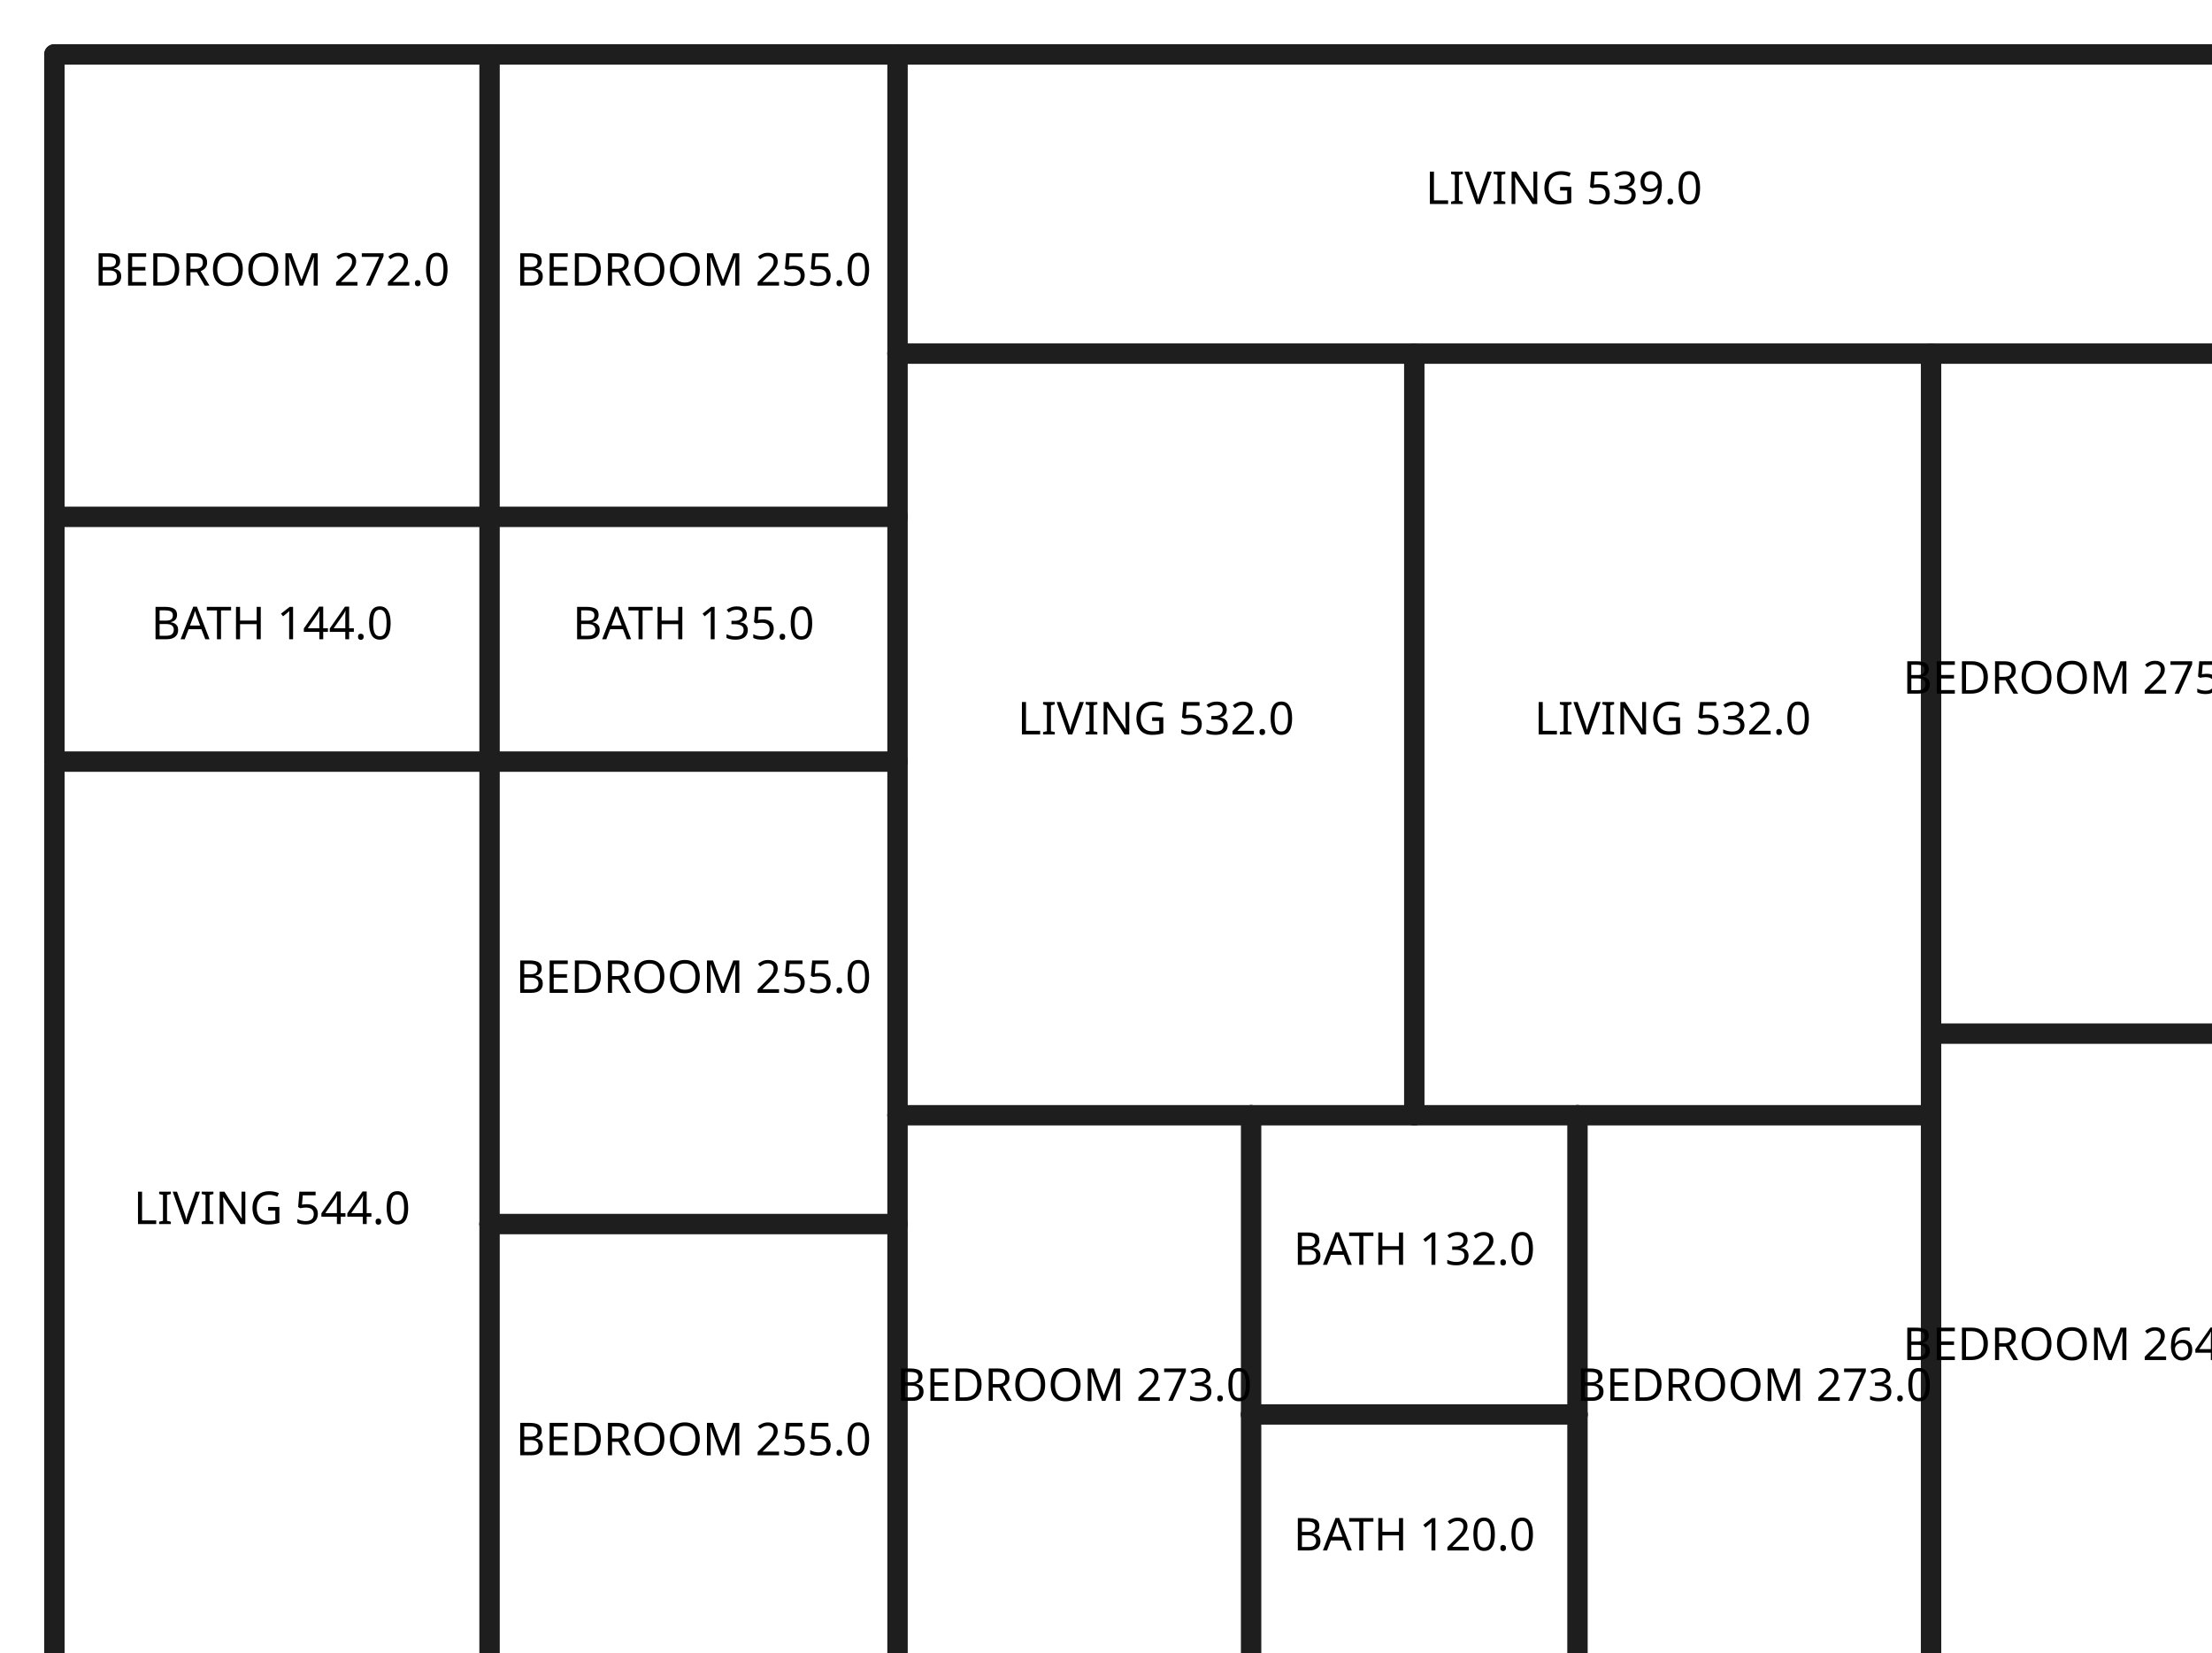
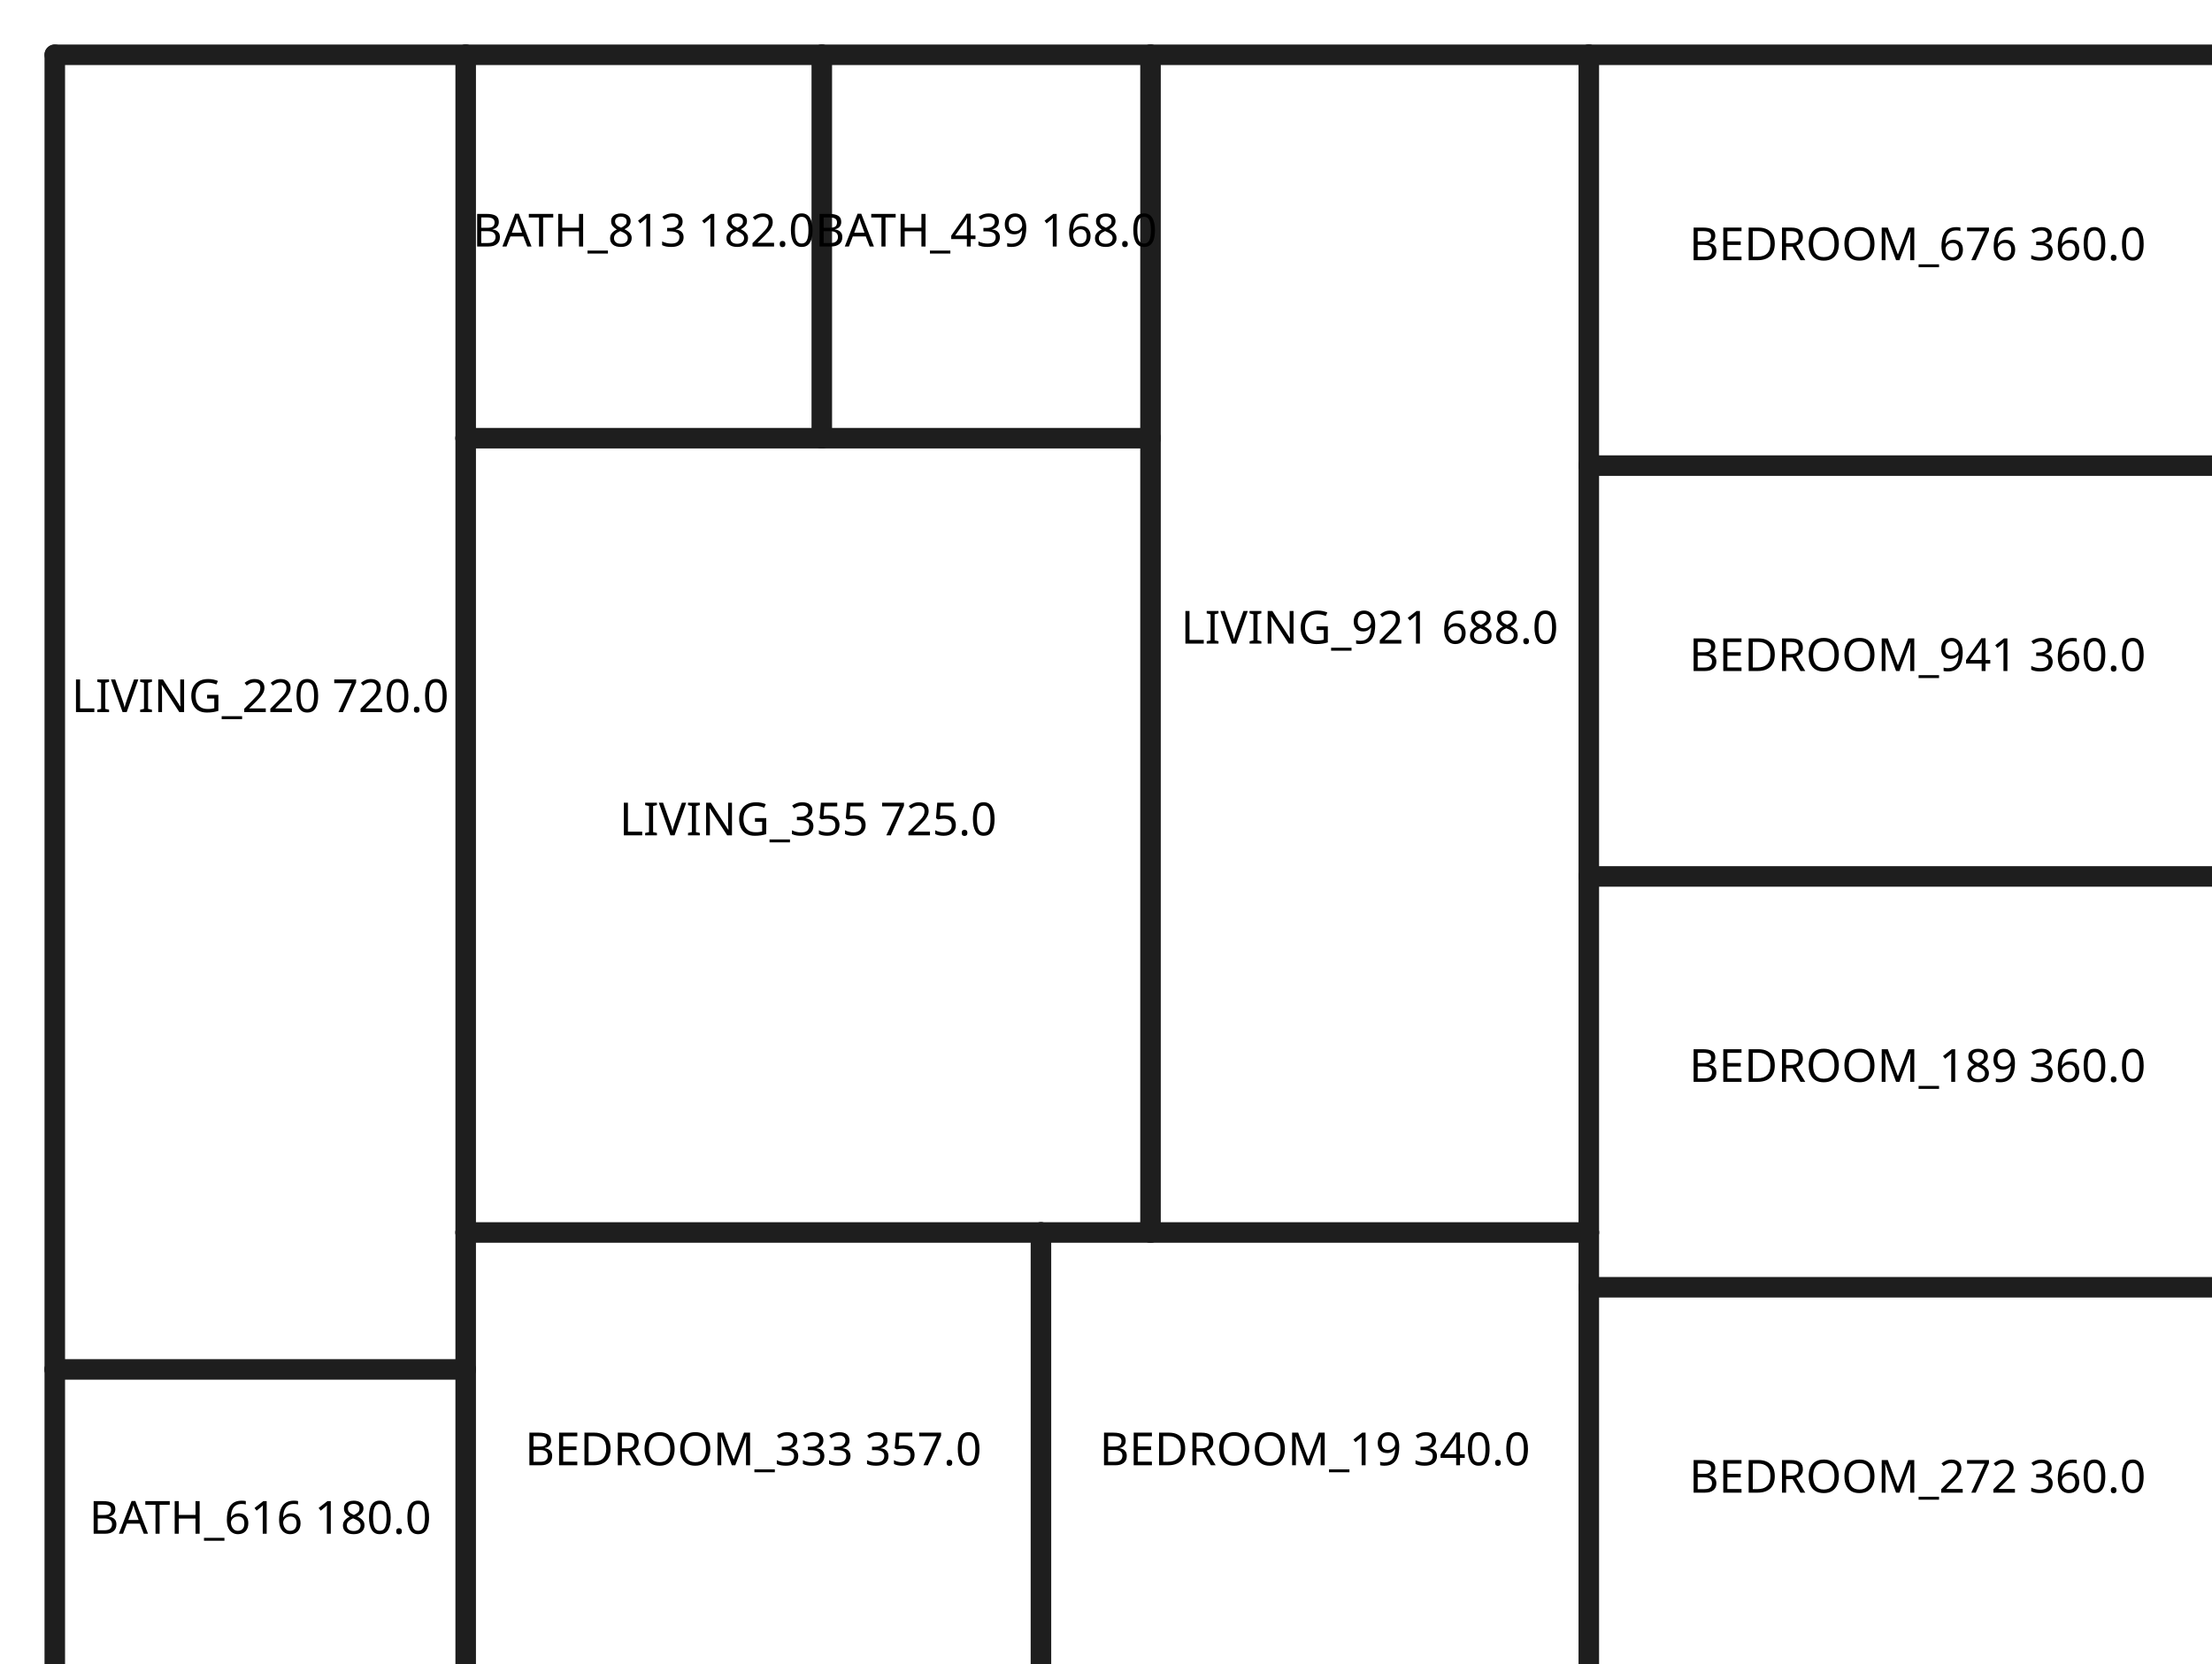
<svg xmlns="http://www.w3.org/2000/svg" baseProfile="full" height="100%" version="1.1" width="100%">
  <defs />
  <g transform="translate(32,32)">
-     <line stroke="rgb(30,30,30)" stroke-linecap="round" stroke-width="12" x1="704.0" x2="496.0" y1="624.0" y2="624.0" />
-     <line stroke="rgb(30,30,30)" stroke-linecap="round" stroke-width="12" x1="256.0" x2="256.0" y1="960.0" y2="688.0" />
-     <line stroke="rgb(30,30,30)" stroke-linecap="round" stroke-width="12" x1="1104.0" x2="1104.0" y1="576.0" y2="176.0" />
-     <line stroke="rgb(30,30,30)" stroke-linecap="round" stroke-width="12" x1="256.0" x2="256.0" y1="272.0" y2="0.0" />
-     <line stroke="rgb(30,30,30)" stroke-linecap="round" stroke-width="12" x1="496.0" x2="496.0" y1="624.0" y2="416.0" />
-     <line stroke="rgb(30,30,30)" stroke-linecap="round" stroke-width="12" x1="496.0" x2="256.0" y1="688.0" y2="688.0" />
-     <line stroke="rgb(30,30,30)" stroke-linecap="round" stroke-width="12" x1="1104.0" x2="896.0" y1="624.0" y2="624.0" />
-     <line stroke="rgb(30,30,30)" stroke-linecap="round" stroke-width="12" x1="896.0" x2="896.0" y1="960.0" y2="800.0" />
-     <line stroke="rgb(30,30,30)" stroke-linecap="round" stroke-width="12" x1="256.0" x2="0.0" y1="272.0" y2="272.0" />
-     <line stroke="rgb(30,30,30)" stroke-linecap="round" stroke-width="12" x1="496.0" x2="256.0" y1="272.0" y2="272.0" />
-     <line stroke="rgb(30,30,30)" stroke-linecap="round" stroke-width="12" x1="0" x2="256.0" y1="0" y2="0.0" />
-     <line stroke="rgb(30,30,30)" stroke-linecap="round" stroke-width="12" x1="496.0" x2="256.0" y1="960.0" y2="960.0" />
-     <line stroke="rgb(30,30,30)" stroke-linecap="round" stroke-width="12" x1="0.0" x2="0" y1="272.0" y2="0" />
-     <line stroke="rgb(30,30,30)" stroke-linecap="round" stroke-width="12" x1="496.0" x2="1280" y1="0.0" y2="0" />
-     <line stroke="rgb(30,30,30)" stroke-linecap="round" stroke-width="12" x1="1280.0" x2="1280" y1="576.0" y2="960" />
-     <line stroke="rgb(30,30,30)" stroke-linecap="round" stroke-width="12" x1="704.0" x2="704.0" y1="800.0" y2="624.0" />
-     <line stroke="rgb(30,30,30)" stroke-linecap="round" stroke-width="12" x1="256.0" x2="256.0" y1="416.0" y2="272.0" />
-     <line stroke="rgb(30,30,30)" stroke-linecap="round" stroke-width="12" x1="1280" x2="1104.0" y1="960" y2="960.0" />
-     <line stroke="rgb(30,30,30)" stroke-linecap="round" stroke-width="12" x1="1104.0" x2="800.0" y1="176.0" y2="176.0" />
-     <line stroke="rgb(30,30,30)" stroke-linecap="round" stroke-width="12" x1="496.0" x2="496.0" y1="272.0" y2="176.0" />
-     <line stroke="rgb(30,30,30)" stroke-linecap="round" stroke-width="12" x1="896.0" x2="800.0" y1="624.0" y2="624.0" />
-     <line stroke="rgb(30,30,30)" stroke-linecap="round" stroke-width="12" x1="496.0" x2="496.0" y1="176.0" y2="0.0" />
-     <line stroke="rgb(30,30,30)" stroke-linecap="round" stroke-width="12" x1="800.0" x2="496.0" y1="176.0" y2="176.0" />
-     <line stroke="rgb(30,30,30)" stroke-linecap="round" stroke-width="12" x1="1280" x2="1280.0" y1="0" y2="176.0" />
-     <line stroke="rgb(30,30,30)" stroke-linecap="round" stroke-width="12" x1="704.0" x2="496.0" y1="960.0" y2="960.0" />
-     <line stroke="rgb(30,30,30)" stroke-linecap="round" stroke-width="12" x1="256.0" x2="0.0" y1="416.0" y2="416.0" />
-     <line stroke="rgb(30,30,30)" stroke-linecap="round" stroke-width="12" x1="496.0" x2="496.0" y1="960.0" y2="688.0" />
-     <line stroke="rgb(30,30,30)" stroke-linecap="round" stroke-width="12" x1="704.0" x2="704.0" y1="960.0" y2="800.0" />
-     <line stroke="rgb(30,30,30)" stroke-linecap="round" stroke-width="12" x1="896.0" x2="704.0" y1="800.0" y2="800.0" />
-     <line stroke="rgb(30,30,30)" stroke-linecap="round" stroke-width="12" x1="496.0" x2="256.0" y1="416.0" y2="416.0" />
-     <line stroke="rgb(30,30,30)" stroke-linecap="round" stroke-width="12" x1="800.0" x2="704.0" y1="624.0" y2="624.0" />
-     <line stroke="rgb(30,30,30)" stroke-linecap="round" stroke-width="12" x1="800.0" x2="800.0" y1="624.0" y2="176.0" />
-     <line stroke="rgb(30,30,30)" stroke-linecap="round" stroke-width="12" x1="0.0" x2="0.0" y1="416.0" y2="272.0" />
-     <line stroke="rgb(30,30,30)" stroke-linecap="round" stroke-width="12" x1="896.0" x2="896.0" y1="800.0" y2="624.0" />
-     <line stroke="rgb(30,30,30)" stroke-linecap="round" stroke-width="12" x1="896.0" x2="704.0" y1="960.0" y2="960.0" />
-     <line stroke="rgb(30,30,30)" stroke-linecap="round" stroke-width="12" x1="1280.0" x2="1104.0" y1="576.0" y2="576.0" />
-     <line stroke="rgb(30,30,30)" stroke-linecap="round" stroke-width="12" x1="1104.0" x2="1104.0" y1="960.0" y2="624.0" />
-     <line stroke="rgb(30,30,30)" stroke-linecap="round" stroke-width="12" x1="1104.0" x2="1104.0" y1="624.0" y2="576.0" />
-     <line stroke="rgb(30,30,30)" stroke-linecap="round" stroke-width="12" x1="0" x2="0.0" y1="960" y2="416.0" />
-     <line stroke="rgb(30,30,30)" stroke-linecap="round" stroke-width="12" x1="256.0" x2="0" y1="960.0" y2="960" />
-     <line stroke="rgb(30,30,30)" stroke-linecap="round" stroke-width="12" x1="1104.0" x2="896.0" y1="960.0" y2="960.0" />
-     <line stroke="rgb(30,30,30)" stroke-linecap="round" stroke-width="12" x1="496.0" x2="496.0" y1="416.0" y2="272.0" />
-     <line stroke="rgb(30,30,30)" stroke-linecap="round" stroke-width="12" x1="1280.0" x2="1280.0" y1="176.0" y2="576.0" />
-     <line stroke="rgb(30,30,30)" stroke-linecap="round" stroke-width="12" x1="496.0" x2="496.0" y1="688.0" y2="624.0" />
-     <line stroke="rgb(30,30,30)" stroke-linecap="round" stroke-width="12" x1="256.0" x2="496.0" y1="0.0" y2="0.0" />
-     <line stroke="rgb(30,30,30)" stroke-linecap="round" stroke-width="12" x1="1280.0" x2="1104.0" y1="176.0" y2="176.0" />
-     <line stroke="rgb(30,30,30)" stroke-linecap="round" stroke-width="12" x1="256.0" x2="256.0" y1="688.0" y2="416.0" />
-     <text style="font-family: sans-serif; font-size: 20pt" text-anchor="middle" x="128.0" y="136.0">BEDROOM 272.0</text>
-     <text style="font-family: sans-serif; font-size: 20pt" text-anchor="middle" x="128.0" y="688.0">LIVING 544.0</text>
-     <text style="font-family: sans-serif; font-size: 20pt" text-anchor="middle" x="128.0" y="344.0">BATH 144.0</text>
-     <text style="font-family: sans-serif; font-size: 20pt" text-anchor="middle" x="376.0" y="824.0">BEDROOM 255.0</text>
-     <text style="font-family: sans-serif; font-size: 20pt" text-anchor="middle" x="376.0" y="552.0">BEDROOM 255.0</text>
-     <text style="font-family: sans-serif; font-size: 20pt" text-anchor="middle" x="376.0" y="344.0">BATH 135.0</text>
-     <text style="font-family: sans-serif; font-size: 20pt" text-anchor="middle" x="376.0" y="136.0">BEDROOM 255.0</text>
-     <text style="font-family: sans-serif; font-size: 20pt" text-anchor="middle" x="888.0" y="88.0">LIVING 539.0</text>
-     <text style="font-family: sans-serif; font-size: 20pt" text-anchor="middle" x="1000.0" y="792.0">BEDROOM 273.0</text>
-     <text style="font-family: sans-serif; font-size: 20pt" text-anchor="middle" x="600.0" y="792.0">BEDROOM 273.0</text>
-     <text style="font-family: sans-serif; font-size: 20pt" text-anchor="middle" x="800.0" y="880.0">BATH 120.0</text>
-     <text style="font-family: sans-serif; font-size: 20pt" text-anchor="middle" x="800.0" y="712.0">BATH 132.0</text>
-     <text style="font-family: sans-serif; font-size: 20pt" text-anchor="middle" x="648.0" y="400.0">LIVING 532.0</text>
-     <text style="font-family: sans-serif; font-size: 20pt" text-anchor="middle" x="952.0" y="400.0">LIVING 532.0</text>
-     <text style="font-family: sans-serif; font-size: 20pt" text-anchor="middle" x="1192.0" y="768.0">BEDROOM 264.0</text>
-     <text style="font-family: sans-serif; font-size: 20pt" text-anchor="middle" x="1192.0" y="376.0">BEDROOM 275.0</text>
+     <line stroke="rgb(30,30,30)" stroke-linecap="round" stroke-width="12" x1="896.0" x2="1280" y1="0.0" y2="0" />
+     <line stroke="rgb(30,30,30)" stroke-linecap="round" stroke-width="12" x1="240.0" x2="240.0" y1="688.0" y2="224.0" />
+     <line stroke="rgb(30,30,30)" stroke-linecap="round" stroke-width="12" x1="640.0" x2="640.0" y1="688.0" y2="224.0" />
+     <line stroke="rgb(30,30,30)" stroke-linecap="round" stroke-width="12" x1="640.0" x2="640.0" y1="224.0" y2="0.0" />
+     <line stroke="rgb(30,30,30)" stroke-linecap="round" stroke-width="12" x1="0" x2="240.0" y1="0" y2="0.0" />
+     <line stroke="rgb(30,30,30)" stroke-linecap="round" stroke-width="12" x1="1280.0" x2="1280.0" y1="240.0" y2="480.0" />
+     <line stroke="rgb(30,30,30)" stroke-linecap="round" stroke-width="12" x1="240.0" x2="240.0" y1="768.0" y2="688.0" />
+     <line stroke="rgb(30,30,30)" stroke-linecap="round" stroke-width="12" x1="1280.0" x2="896.0" y1="480.0" y2="480.0" />
+     <line stroke="rgb(30,30,30)" stroke-linecap="round" stroke-width="12" x1="576.0" x2="576.0" y1="960.0" y2="688.0" />
+     <line stroke="rgb(30,30,30)" stroke-linecap="round" stroke-width="12" x1="896.0" x2="896.0" y1="720.0" y2="688.0" />
+     <line stroke="rgb(30,30,30)" stroke-linecap="round" stroke-width="12" x1="448.0" x2="640.0" y1="0.0" y2="0.0" />
+     <line stroke="rgb(30,30,30)" stroke-linecap="round" stroke-width="12" x1="576.0" x2="240.0" y1="688.0" y2="688.0" />
+     <line stroke="rgb(30,30,30)" stroke-linecap="round" stroke-width="12" x1="240.0" x2="0.0" y1="768.0" y2="768.0" />
+     <line stroke="rgb(30,30,30)" stroke-linecap="round" stroke-width="12" x1="576.0" x2="240.0" y1="960.0" y2="960.0" />
+     <line stroke="rgb(30,30,30)" stroke-linecap="round" stroke-width="12" x1="1280" x2="1280.0" y1="0" y2="240.0" />
+     <line stroke="rgb(30,30,30)" stroke-linecap="round" stroke-width="12" x1="896.0" x2="896.0" y1="240.0" y2="0.0" />
+     <line stroke="rgb(30,30,30)" stroke-linecap="round" stroke-width="12" x1="240.0" x2="240.0" y1="960.0" y2="768.0" />
+     <line stroke="rgb(30,30,30)" stroke-linecap="round" stroke-width="12" x1="1280.0" x2="1280" y1="720.0" y2="960" />
+     <line stroke="rgb(30,30,30)" stroke-linecap="round" stroke-width="12" x1="240.0" x2="240.0" y1="224.0" y2="0.0" />
+     <line stroke="rgb(30,30,30)" stroke-linecap="round" stroke-width="12" x1="1280" x2="896.0" y1="960" y2="960.0" />
+     <line stroke="rgb(30,30,30)" stroke-linecap="round" stroke-width="12" x1="240.0" x2="0" y1="960.0" y2="960" />
+     <line stroke="rgb(30,30,30)" stroke-linecap="round" stroke-width="12" x1="640.0" x2="896.0" y1="0.0" y2="0.0" />
+     <line stroke="rgb(30,30,30)" stroke-linecap="round" stroke-width="12" x1="448.0" x2="240.0" y1="224.0" y2="224.0" />
+     <line stroke="rgb(30,30,30)" stroke-linecap="round" stroke-width="12" x1="1280.0" x2="1280.0" y1="480.0" y2="720.0" />
+     <line stroke="rgb(30,30,30)" stroke-linecap="round" stroke-width="12" x1="0" x2="0.0" y1="960" y2="768.0" />
+     <line stroke="rgb(30,30,30)" stroke-linecap="round" stroke-width="12" x1="896.0" x2="576.0" y1="960.0" y2="960.0" />
+     <line stroke="rgb(30,30,30)" stroke-linecap="round" stroke-width="12" x1="448.0" x2="448.0" y1="224.0" y2="0.0" />
+     <line stroke="rgb(30,30,30)" stroke-linecap="round" stroke-width="12" x1="896.0" x2="896.0" y1="480.0" y2="240.0" />
+     <line stroke="rgb(30,30,30)" stroke-linecap="round" stroke-width="12" x1="896.0" x2="896.0" y1="688.0" y2="480.0" />
+     <line stroke="rgb(30,30,30)" stroke-linecap="round" stroke-width="12" x1="0.0" x2="0" y1="768.0" y2="0" />
+     <line stroke="rgb(30,30,30)" stroke-linecap="round" stroke-width="12" x1="1280.0" x2="896.0" y1="240.0" y2="240.0" />
+     <line stroke="rgb(30,30,30)" stroke-linecap="round" stroke-width="12" x1="1280.0" x2="896.0" y1="720.0" y2="720.0" />
+     <line stroke="rgb(30,30,30)" stroke-linecap="round" stroke-width="12" x1="240.0" x2="448.0" y1="0.0" y2="0.0" />
+     <line stroke="rgb(30,30,30)" stroke-linecap="round" stroke-width="12" x1="640.0" x2="448.0" y1="224.0" y2="224.0" />
+     <line stroke="rgb(30,30,30)" stroke-linecap="round" stroke-width="12" x1="640.0" x2="576.0" y1="688.0" y2="688.0" />
+     <line stroke="rgb(30,30,30)" stroke-linecap="round" stroke-width="12" x1="896.0" x2="640.0" y1="688.0" y2="688.0" />
+     <line stroke="rgb(30,30,30)" stroke-linecap="round" stroke-width="12" x1="896.0" x2="896.0" y1="960.0" y2="720.0" />
+     <text style="font-family: sans-serif; font-size: 20pt" text-anchor="middle" x="120.0" y="864.0">BATH_616 180.0</text>
+     <text style="font-family: sans-serif; font-size: 20pt" text-anchor="middle" x="120.0" y="384.0">LIVING_220 720.0</text>
+     <text style="font-family: sans-serif; font-size: 20pt" text-anchor="middle" x="408.0" y="824.0">BEDROOM_333 357.0</text>
+     <text style="font-family: sans-serif; font-size: 20pt" text-anchor="middle" x="736.0" y="824.0">BEDROOM_19 340.0</text>
+     <text style="font-family: sans-serif; font-size: 20pt" text-anchor="middle" x="768.0" y="344.0">LIVING_921 688.0</text>
+     <text style="font-family: sans-serif; font-size: 20pt" text-anchor="middle" x="440.0" y="456.0">LIVING_355 725.0</text>
+     <text style="font-family: sans-serif; font-size: 20pt" text-anchor="middle" x="344.0" y="112.0">BATH_813 182.0</text>
+     <text style="font-family: sans-serif; font-size: 20pt" text-anchor="middle" x="544.0" y="112.0">BATH_439 168.0</text>
+     <text style="font-family: sans-serif; font-size: 20pt" text-anchor="middle" x="1088.0" y="840.0">BEDROOM_272 360.0</text>
+     <text style="font-family: sans-serif; font-size: 20pt" text-anchor="middle" x="1088.0" y="600.0">BEDROOM_189 360.0</text>
+     <text style="font-family: sans-serif; font-size: 20pt" text-anchor="middle" x="1088.0" y="360.0">BEDROOM_941 360.0</text>
+     <text style="font-family: sans-serif; font-size: 20pt" text-anchor="middle" x="1088.0" y="120.0">BEDROOM_676 360.0</text>
  </g>
</svg>
